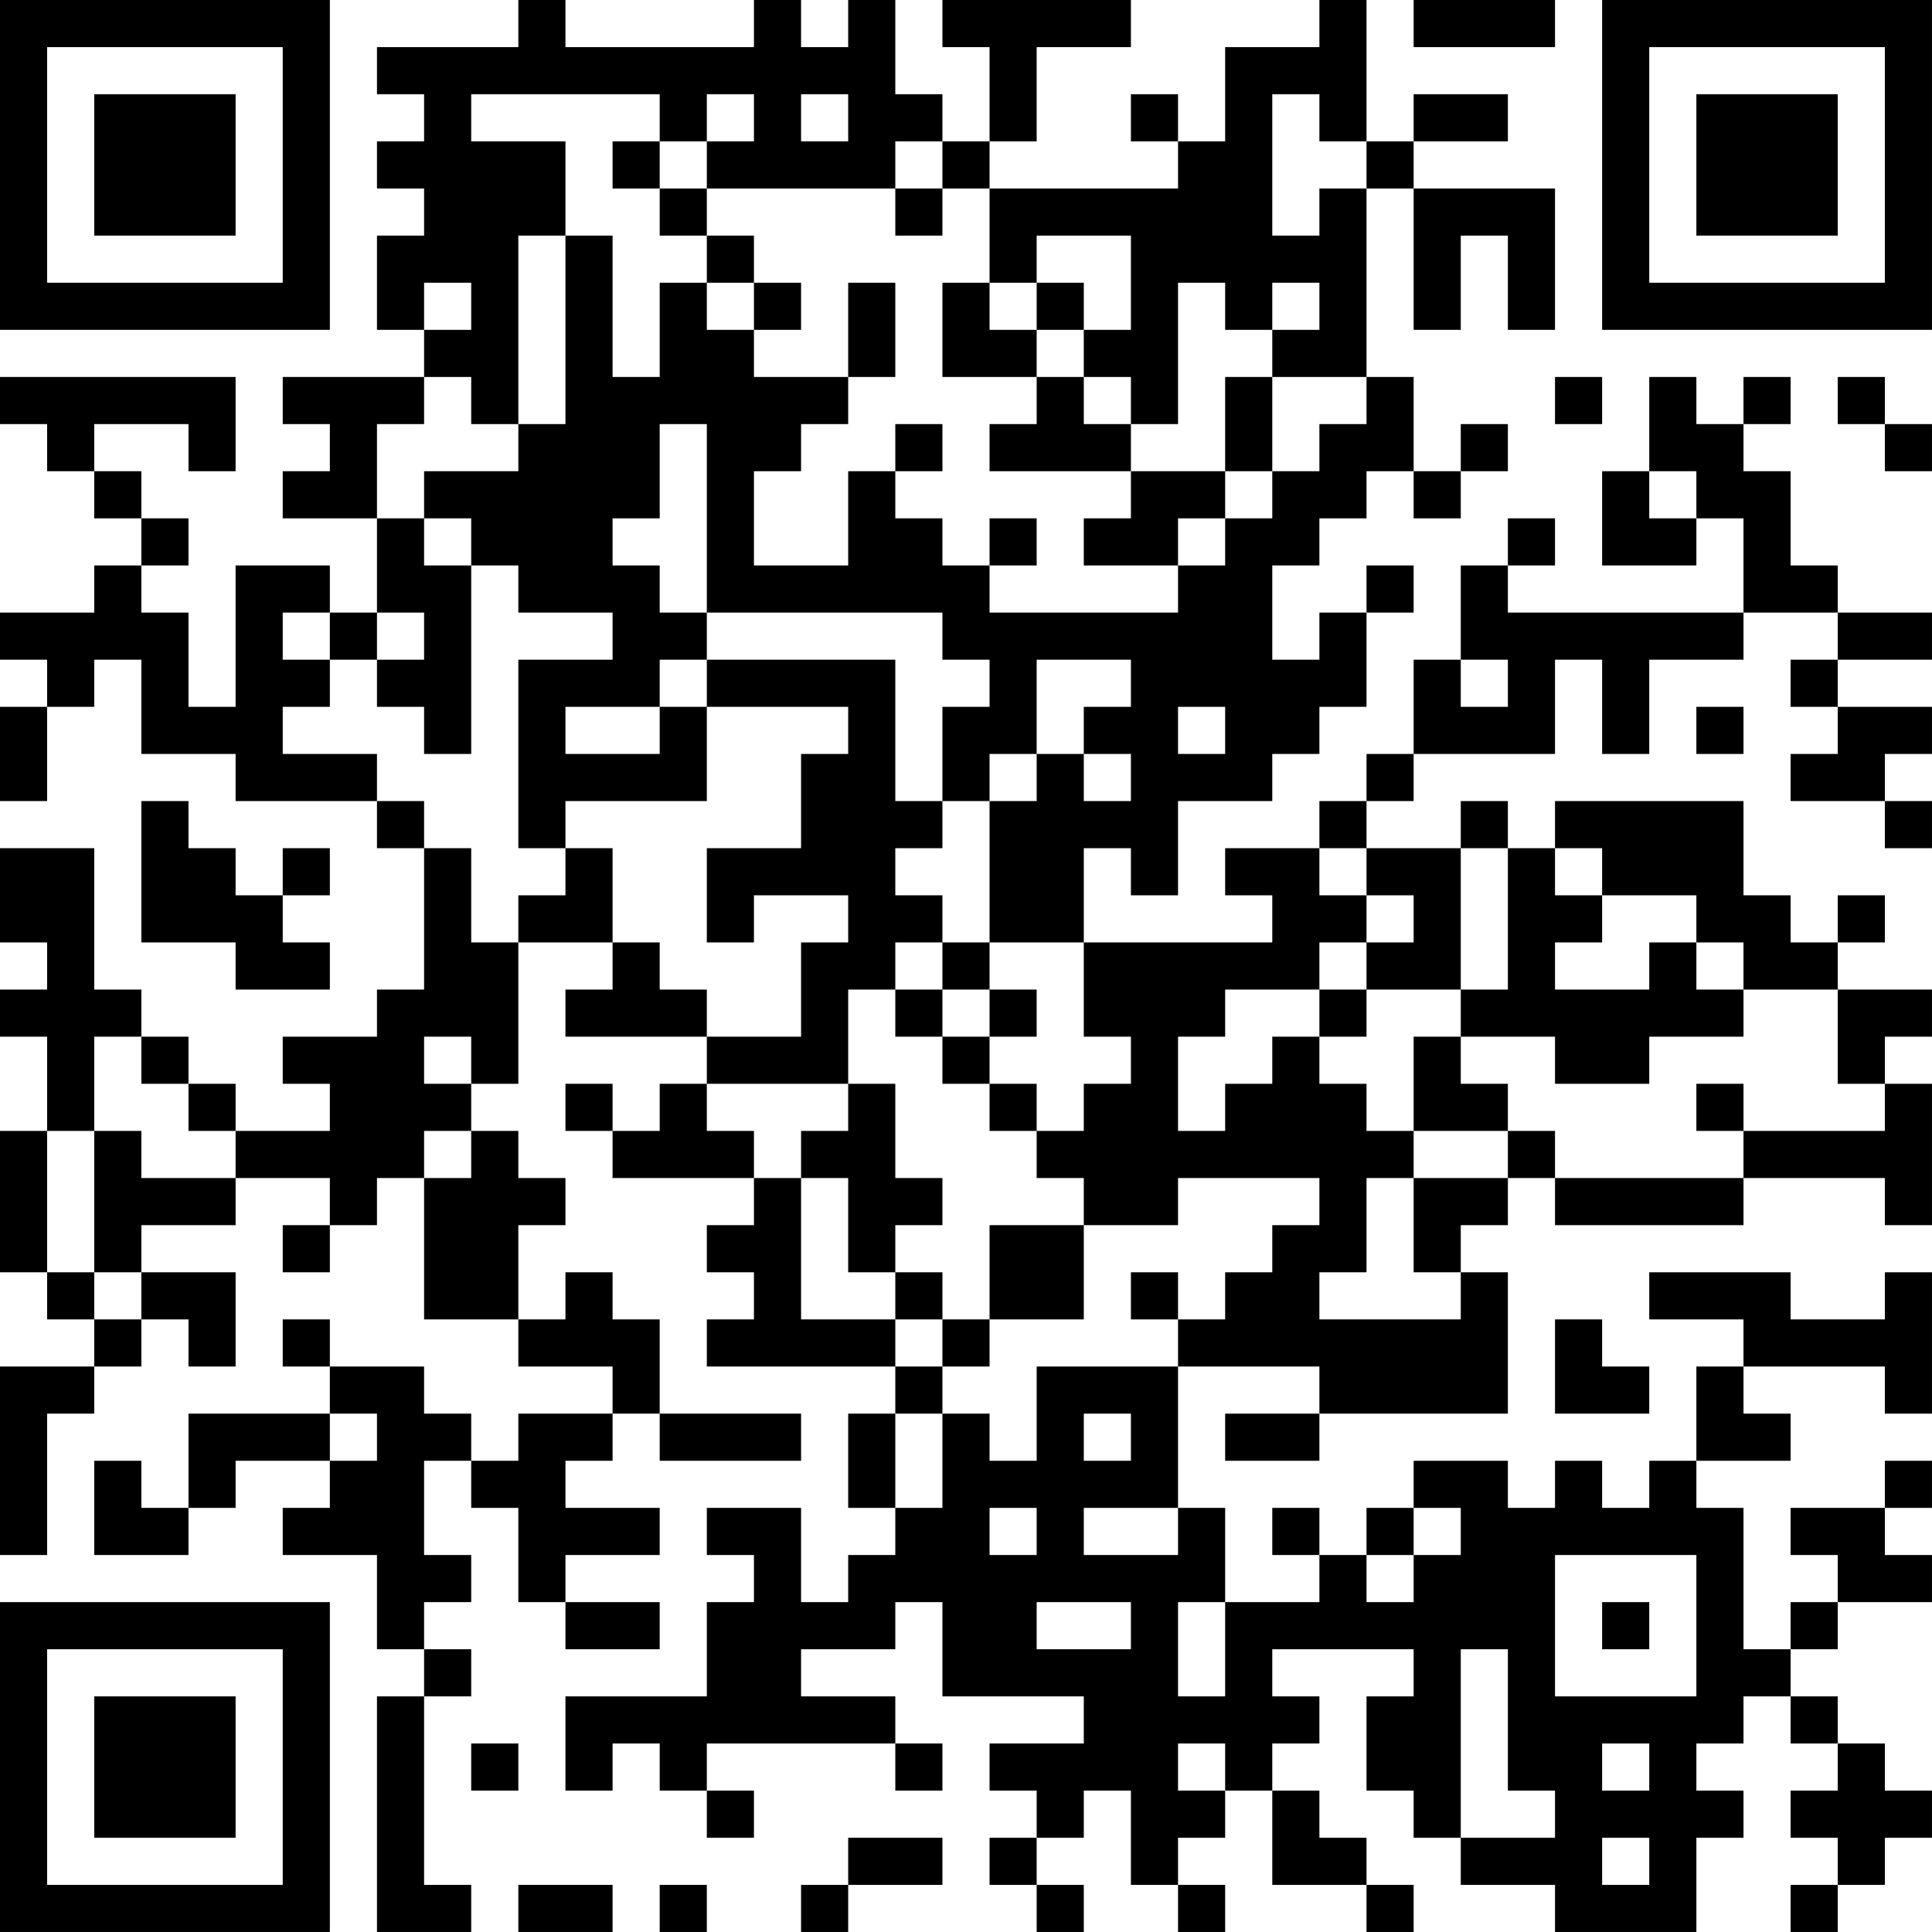
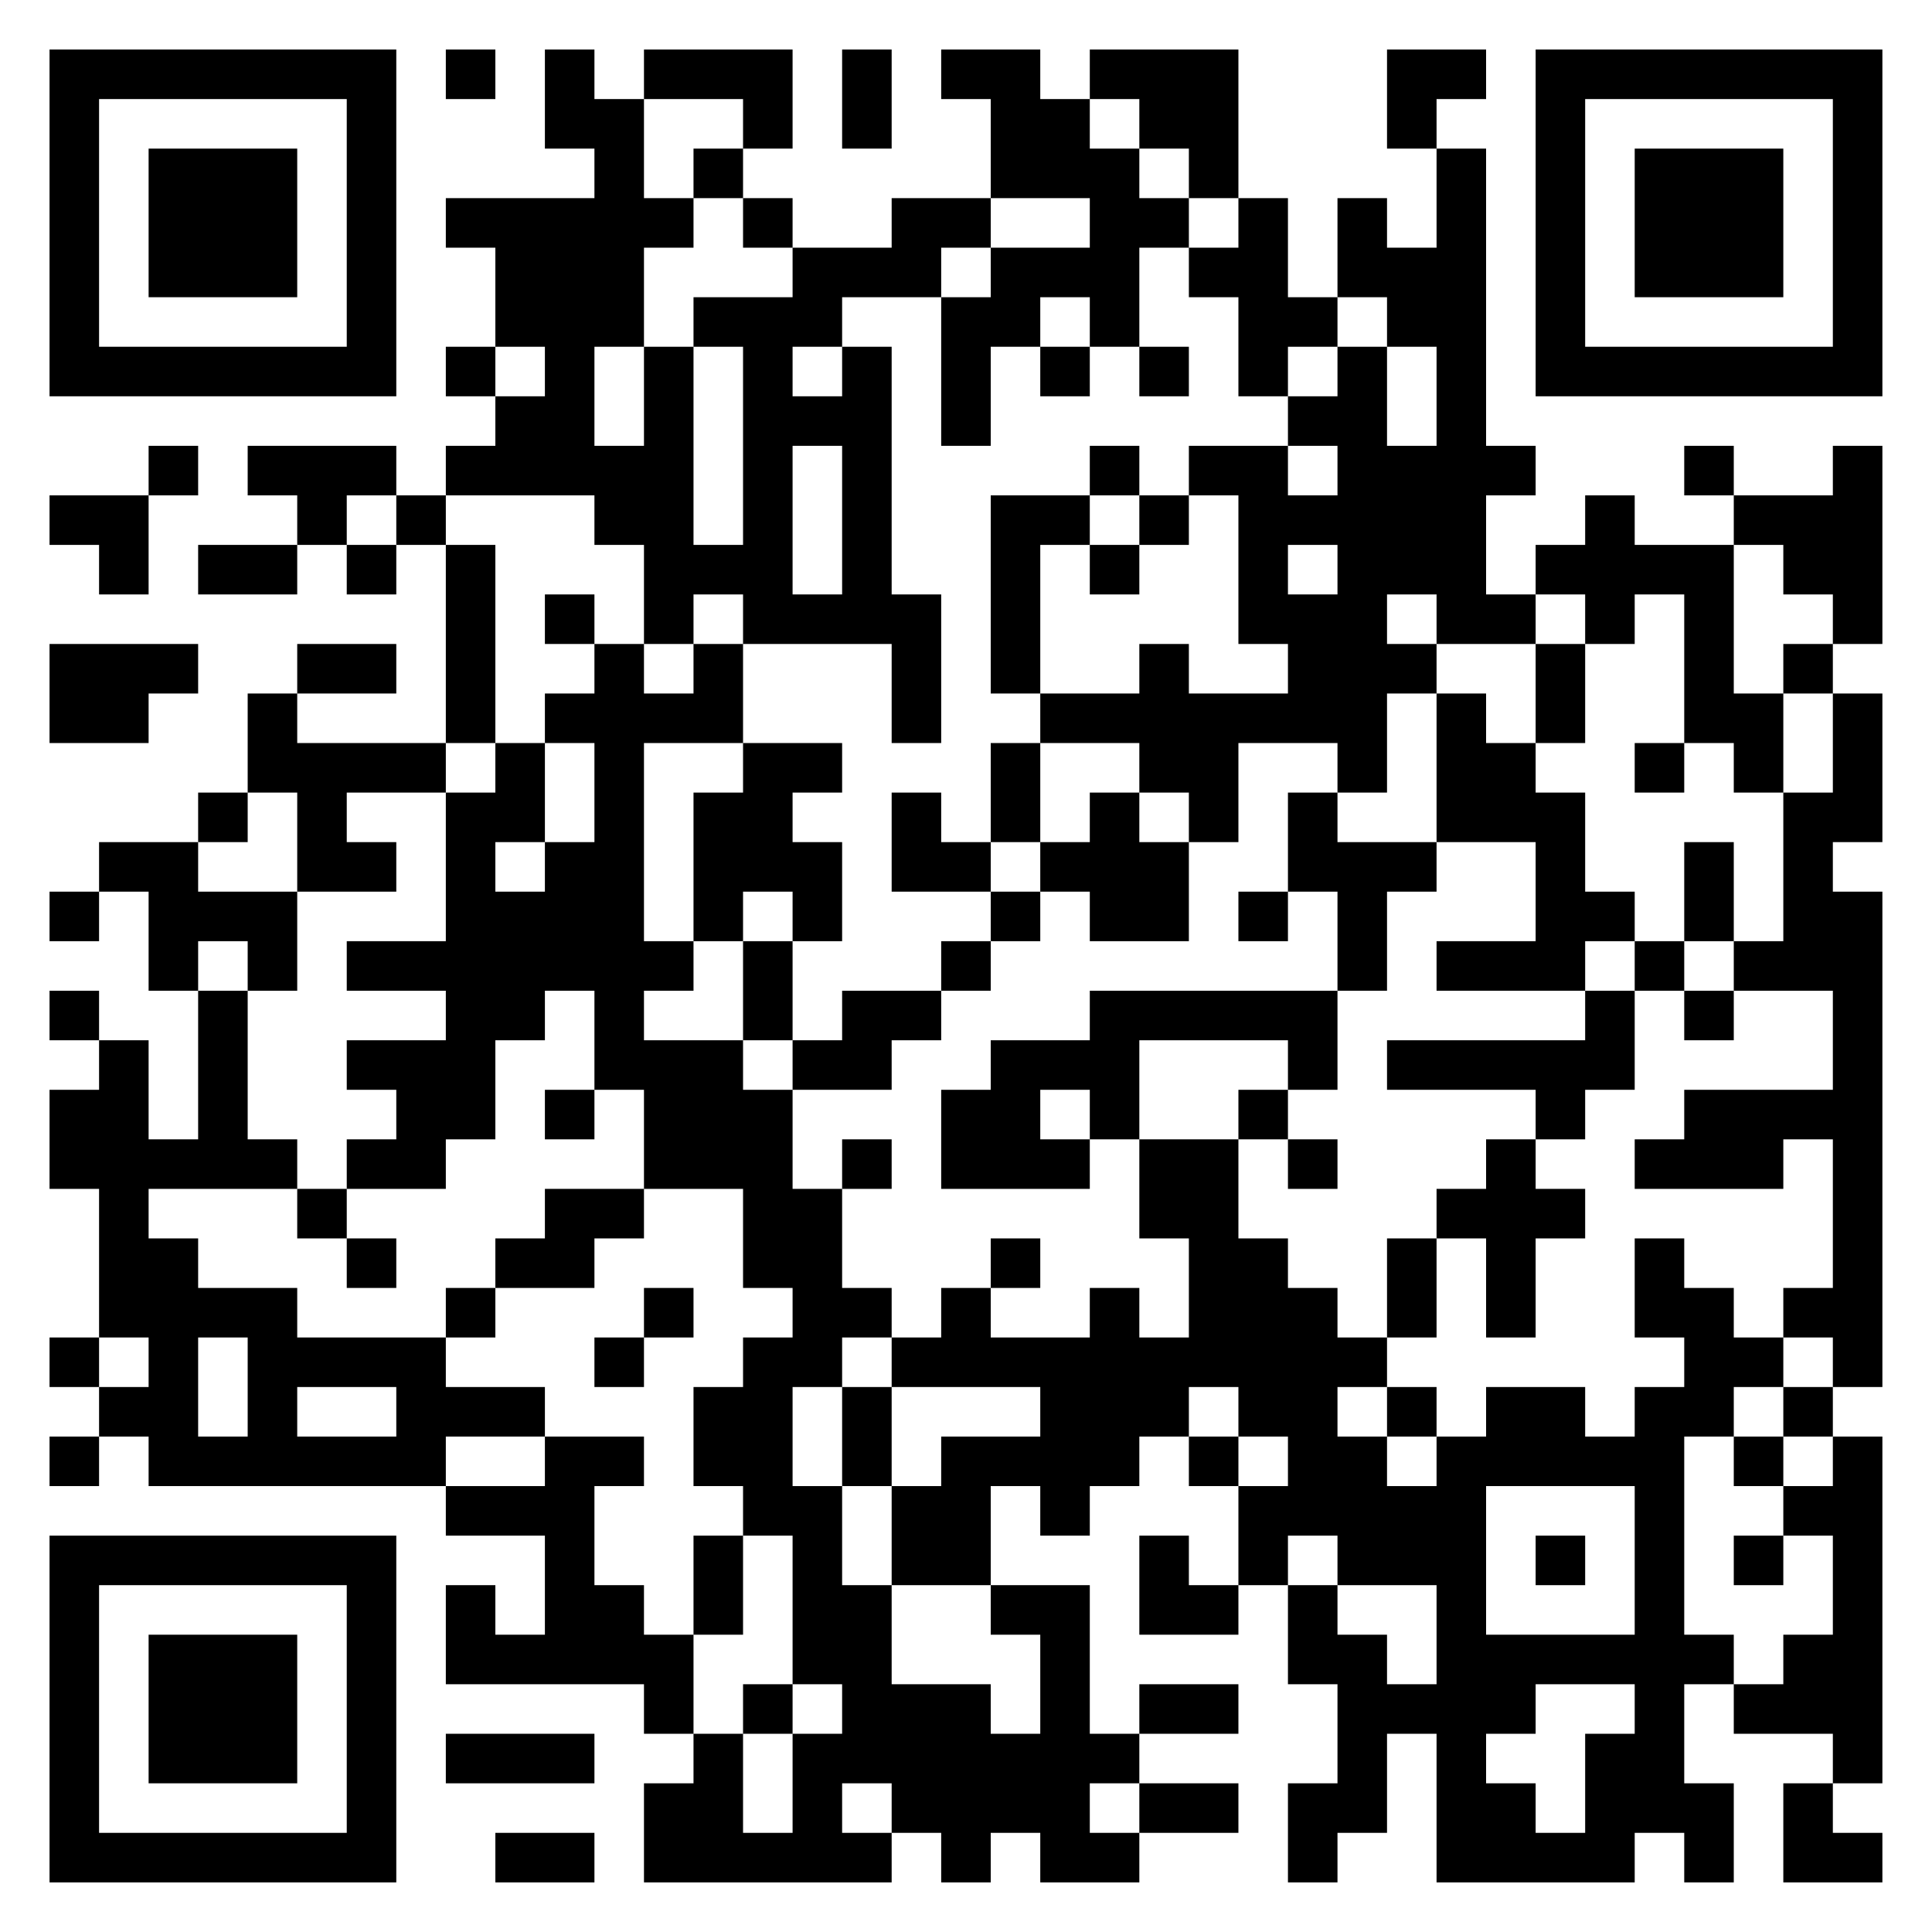
<svg xmlns="http://www.w3.org/2000/svg" version="1.1" width="200" height="200" viewBox="0 0 200 200">
  <rect x="0" y="0" width="200" height="200" fill="#ffffff" />
-   <g transform="scale(4.878)">
-     <g transform="translate(0,0)">
-       <path fill-rule="evenodd" d="M11 0L11 1L8 1L8 2L9 2L9 3L8 3L8 4L9 4L9 5L8 5L8 7L9 7L9 8L6 8L6 9L7 9L7 10L6 10L6 11L8 11L8 13L7 13L7 12L5 12L5 15L4 15L4 13L3 13L3 12L4 12L4 11L3 11L3 10L2 10L2 9L4 9L4 10L5 10L5 8L0 8L0 9L1 9L1 10L2 10L2 11L3 11L3 12L2 12L2 13L0 13L0 14L1 14L1 15L0 15L0 17L1 17L1 15L2 15L2 14L3 14L3 16L5 16L5 17L8 17L8 18L9 18L9 21L8 21L8 22L6 22L6 23L7 23L7 24L5 24L5 23L4 23L4 22L3 22L3 21L2 21L2 18L0 18L0 20L1 20L1 21L0 21L0 22L1 22L1 24L0 24L0 27L1 27L1 28L2 28L2 29L0 29L0 33L1 33L1 30L2 30L2 29L3 29L3 28L4 28L4 29L5 29L5 27L3 27L3 26L5 26L5 25L7 25L7 26L6 26L6 27L7 27L7 26L8 26L8 25L9 25L9 28L11 28L11 29L13 29L13 30L11 30L11 31L10 31L10 30L9 30L9 29L7 29L7 28L6 28L6 29L7 29L7 30L4 30L4 32L3 32L3 31L2 31L2 33L4 33L4 32L5 32L5 31L7 31L7 32L6 32L6 33L8 33L8 35L9 35L9 36L8 36L8 41L10 41L10 40L9 40L9 36L10 36L10 35L9 35L9 34L10 34L10 33L9 33L9 31L10 31L10 32L11 32L11 34L12 34L12 35L14 35L14 34L12 34L12 33L14 33L14 32L12 32L12 31L13 31L13 30L14 30L14 31L17 31L17 30L14 30L14 28L13 28L13 27L12 27L12 28L11 28L11 26L12 26L12 25L11 25L11 24L10 24L10 23L11 23L11 20L13 20L13 21L12 21L12 22L15 22L15 23L14 23L14 24L13 24L13 23L12 23L12 24L13 24L13 25L16 25L16 26L15 26L15 27L16 27L16 28L15 28L15 29L19 29L19 30L18 30L18 32L19 32L19 33L18 33L18 34L17 34L17 32L15 32L15 33L16 33L16 34L15 34L15 36L12 36L12 38L13 38L13 37L14 37L14 38L15 38L15 39L16 39L16 38L15 38L15 37L19 37L19 38L20 38L20 37L19 37L19 36L17 36L17 35L19 35L19 34L20 34L20 36L23 36L23 37L21 37L21 38L22 38L22 39L21 39L21 40L22 40L22 41L23 41L23 40L22 40L22 39L23 39L23 38L24 38L24 40L25 40L25 41L26 41L26 40L25 40L25 39L26 39L26 38L27 38L27 40L29 40L29 41L30 41L30 40L29 40L29 39L28 39L28 38L27 38L27 37L28 37L28 36L27 36L27 35L30 35L30 36L29 36L29 38L30 38L30 39L31 39L31 40L33 40L33 41L36 41L36 39L37 39L37 38L36 38L36 37L37 37L37 36L38 36L38 37L39 37L39 38L38 38L38 39L39 39L39 40L38 40L38 41L39 41L39 40L40 40L40 39L41 39L41 38L40 38L40 37L39 37L39 36L38 36L38 35L39 35L39 34L41 34L41 33L40 33L40 32L41 32L41 31L40 31L40 32L38 32L38 33L39 33L39 34L38 34L38 35L37 35L37 32L36 32L36 31L38 31L38 30L37 30L37 29L40 29L40 30L41 30L41 27L40 27L40 28L38 28L38 27L35 27L35 28L37 28L37 29L36 29L36 31L35 31L35 32L34 32L34 31L33 31L33 32L32 32L32 31L30 31L30 32L29 32L29 33L28 33L28 32L27 32L27 33L28 33L28 34L26 34L26 32L25 32L25 29L28 29L28 30L26 30L26 31L28 31L28 30L32 30L32 27L31 27L31 26L32 26L32 25L33 25L33 26L37 26L37 25L40 25L40 26L41 26L41 23L40 23L40 22L41 22L41 21L39 21L39 20L40 20L40 19L39 19L39 20L38 20L38 19L37 19L37 17L33 17L33 18L32 18L32 17L31 17L31 18L29 18L29 17L30 17L30 16L33 16L33 14L34 14L34 16L35 16L35 14L37 14L37 13L39 13L39 14L38 14L38 15L39 15L39 16L38 16L38 17L40 17L40 18L41 18L41 17L40 17L40 16L41 16L41 15L39 15L39 14L41 14L41 13L39 13L39 12L38 12L38 10L37 10L37 9L38 9L38 8L37 8L37 9L36 9L36 8L35 8L35 10L34 10L34 12L36 12L36 11L37 11L37 13L32 13L32 12L33 12L33 11L32 11L32 12L31 12L31 14L30 14L30 16L29 16L29 17L28 17L28 18L26 18L26 19L27 19L27 20L23 20L23 18L24 18L24 19L25 19L25 17L27 17L27 16L28 16L28 15L29 15L29 13L30 13L30 12L29 12L29 13L28 13L28 14L27 14L27 12L28 12L28 11L29 11L29 10L30 10L30 11L31 11L31 10L32 10L32 9L31 9L31 10L30 10L30 8L29 8L29 4L30 4L30 7L31 7L31 5L32 5L32 7L33 7L33 4L30 4L30 3L32 3L32 2L30 2L30 3L29 3L29 0L28 0L28 1L26 1L26 3L25 3L25 2L24 2L24 3L25 3L25 4L21 4L21 3L22 3L22 1L24 1L24 0L20 0L20 1L21 1L21 3L20 3L20 2L19 2L19 0L18 0L18 1L17 1L17 0L16 0L16 1L12 1L12 0ZM30 0L30 1L33 1L33 0ZM10 2L10 3L12 3L12 5L11 5L11 9L10 9L10 8L9 8L9 9L8 9L8 11L9 11L9 12L10 12L10 16L9 16L9 15L8 15L8 14L9 14L9 13L8 13L8 14L7 14L7 13L6 13L6 14L7 14L7 15L6 15L6 16L8 16L8 17L9 17L9 18L10 18L10 20L11 20L11 19L12 19L12 18L13 18L13 20L14 20L14 21L15 21L15 22L17 22L17 20L18 20L18 19L16 19L16 20L15 20L15 18L17 18L17 16L18 16L18 15L15 15L15 14L19 14L19 17L20 17L20 18L19 18L19 19L20 19L20 20L19 20L19 21L18 21L18 23L15 23L15 24L16 24L16 25L17 25L17 28L19 28L19 29L20 29L20 30L19 30L19 32L20 32L20 30L21 30L21 31L22 31L22 29L25 29L25 28L26 28L26 27L27 27L27 26L28 26L28 25L25 25L25 26L23 26L23 25L22 25L22 24L23 24L23 23L24 23L24 22L23 22L23 20L21 20L21 17L22 17L22 16L23 16L23 17L24 17L24 16L23 16L23 15L24 15L24 14L22 14L22 16L21 16L21 17L20 17L20 15L21 15L21 14L20 14L20 13L15 13L15 9L14 9L14 11L13 11L13 12L14 12L14 13L15 13L15 14L14 14L14 15L12 15L12 16L14 16L14 15L15 15L15 17L12 17L12 18L11 18L11 14L13 14L13 13L11 13L11 12L10 12L10 11L9 11L9 10L11 10L11 9L12 9L12 5L13 5L13 8L14 8L14 6L15 6L15 7L16 7L16 8L18 8L18 9L17 9L17 10L16 10L16 12L18 12L18 10L19 10L19 11L20 11L20 12L21 12L21 13L25 13L25 12L26 12L26 11L27 11L27 10L28 10L28 9L29 9L29 8L27 8L27 7L28 7L28 6L27 6L27 7L26 7L26 6L25 6L25 9L24 9L24 8L23 8L23 7L24 7L24 5L22 5L22 6L21 6L21 4L20 4L20 3L19 3L19 4L15 4L15 3L16 3L16 2L15 2L15 3L14 3L14 2ZM17 2L17 3L18 3L18 2ZM27 2L27 5L28 5L28 4L29 4L29 3L28 3L28 2ZM13 3L13 4L14 4L14 5L15 5L15 6L16 6L16 7L17 7L17 6L16 6L16 5L15 5L15 4L14 4L14 3ZM19 4L19 5L20 5L20 4ZM9 6L9 7L10 7L10 6ZM18 6L18 8L19 8L19 6ZM20 6L20 8L22 8L22 9L21 9L21 10L24 10L24 11L23 11L23 12L25 12L25 11L26 11L26 10L27 10L27 8L26 8L26 10L24 10L24 9L23 9L23 8L22 8L22 7L23 7L23 6L22 6L22 7L21 7L21 6ZM33 8L33 9L34 9L34 8ZM39 8L39 9L40 9L40 10L41 10L41 9L40 9L40 8ZM19 9L19 10L20 10L20 9ZM35 10L35 11L36 11L36 10ZM21 11L21 12L22 12L22 11ZM31 14L31 15L32 15L32 14ZM25 15L25 16L26 16L26 15ZM36 15L36 16L37 16L37 15ZM3 17L3 20L5 20L5 21L7 21L7 20L6 20L6 19L7 19L7 18L6 18L6 19L5 19L5 18L4 18L4 17ZM28 18L28 19L29 19L29 20L28 20L28 21L26 21L26 22L25 22L25 24L26 24L26 23L27 23L27 22L28 22L28 23L29 23L29 24L30 24L30 25L29 25L29 27L28 27L28 28L31 28L31 27L30 27L30 25L32 25L32 24L33 24L33 25L37 25L37 24L40 24L40 23L39 23L39 21L37 21L37 20L36 20L36 19L34 19L34 18L33 18L33 19L34 19L34 20L33 20L33 21L35 21L35 20L36 20L36 21L37 21L37 22L35 22L35 23L33 23L33 22L31 22L31 21L32 21L32 18L31 18L31 21L29 21L29 20L30 20L30 19L29 19L29 18ZM20 20L20 21L19 21L19 22L20 22L20 23L21 23L21 24L22 24L22 23L21 23L21 22L22 22L22 21L21 21L21 20ZM20 21L20 22L21 22L21 21ZM28 21L28 22L29 22L29 21ZM2 22L2 24L1 24L1 27L2 27L2 28L3 28L3 27L2 27L2 24L3 24L3 25L5 25L5 24L4 24L4 23L3 23L3 22ZM9 22L9 23L10 23L10 22ZM30 22L30 24L32 24L32 23L31 23L31 22ZM18 23L18 24L17 24L17 25L18 25L18 27L19 27L19 28L20 28L20 29L21 29L21 28L23 28L23 26L21 26L21 28L20 28L20 27L19 27L19 26L20 26L20 25L19 25L19 23ZM36 23L36 24L37 24L37 23ZM9 24L9 25L10 25L10 24ZM24 27L24 28L25 28L25 27ZM33 28L33 30L35 30L35 29L34 29L34 28ZM7 30L7 31L8 31L8 30ZM23 30L23 31L24 31L24 30ZM21 32L21 33L22 33L22 32ZM23 32L23 33L25 33L25 32ZM30 32L30 33L29 33L29 34L30 34L30 33L31 33L31 32ZM33 33L33 36L36 36L36 33ZM22 34L22 35L24 35L24 34ZM25 34L25 36L26 36L26 34ZM34 34L34 35L35 35L35 34ZM31 35L31 39L33 39L33 38L32 38L32 35ZM10 37L10 38L11 38L11 37ZM25 37L25 38L26 38L26 37ZM34 37L34 38L35 38L35 37ZM18 39L18 40L17 40L17 41L18 41L18 40L20 40L20 39ZM34 39L34 40L35 40L35 39ZM11 40L11 41L13 41L13 40ZM14 40L14 41L15 41L15 40ZM0 0L0 7L7 7L7 0ZM1 1L1 6L6 6L6 1ZM2 2L2 5L5 5L5 2ZM34 0L34 7L41 7L41 0ZM35 1L35 6L40 6L40 1ZM36 2L36 5L39 5L39 2ZM0 34L0 41L7 41L7 34ZM1 35L1 40L6 40L6 35ZM2 36L2 39L5 39L5 36Z" fill="#000000" />
+   <g transform="scale(5.128)">
+     <g transform="translate(1,1)">
+       <path fill-rule="evenodd" d="M8 0L8 1L9 1L9 0ZM10 0L10 2L11 2L11 3L8 3L8 4L9 4L9 6L8 6L8 7L9 7L9 8L8 8L8 9L7 9L7 8L4 8L4 9L5 9L5 10L3 10L3 11L5 11L5 10L6 10L6 11L7 11L7 10L8 10L8 14L5 14L5 13L7 13L7 12L5 12L5 13L4 13L4 15L3 15L3 16L1 16L1 17L0 17L0 18L1 18L1 17L2 17L2 19L3 19L3 22L2 22L2 20L1 20L1 19L0 19L0 20L1 20L1 21L0 21L0 23L1 23L1 26L0 26L0 27L1 27L1 28L0 28L0 29L1 29L1 28L2 28L2 29L8 29L8 30L10 30L10 32L9 32L9 31L8 31L8 33L12 33L12 34L13 34L13 35L12 35L12 37L17 37L17 36L18 36L18 37L19 37L19 36L20 36L20 37L22 37L22 36L24 36L24 35L22 35L22 34L24 34L24 33L22 33L22 34L21 34L21 31L19 31L19 29L20 29L20 30L21 30L21 29L22 29L22 28L23 28L23 29L24 29L24 31L23 31L23 30L22 30L22 32L24 32L24 31L25 31L25 33L26 33L26 35L25 35L25 37L26 37L26 36L27 36L27 34L28 34L28 37L32 37L32 36L33 36L33 37L34 37L34 35L33 35L33 33L34 33L34 34L36 34L36 35L35 35L35 37L37 37L37 36L36 36L36 35L37 35L37 28L36 28L36 27L37 27L37 17L36 17L36 16L37 16L37 13L36 13L36 12L37 12L37 8L36 8L36 9L34 9L34 8L33 8L33 9L34 9L34 10L32 10L32 9L31 9L31 10L30 10L30 11L29 11L29 9L30 9L30 8L29 8L29 2L28 2L28 1L29 1L29 0L27 0L27 2L28 2L28 4L27 4L27 3L26 3L26 5L25 5L25 3L24 3L24 0L21 0L21 1L20 1L20 0L18 0L18 1L19 1L19 3L17 3L17 4L15 4L15 3L14 3L14 2L15 2L15 0L12 0L12 1L11 1L11 0ZM16 0L16 2L17 2L17 0ZM12 1L12 3L13 3L13 4L12 4L12 6L11 6L11 8L12 8L12 6L13 6L13 10L14 10L14 6L13 6L13 5L15 5L15 4L14 4L14 3L13 3L13 2L14 2L14 1ZM21 1L21 2L22 2L22 3L23 3L23 4L22 4L22 6L21 6L21 5L20 5L20 6L19 6L19 8L18 8L18 5L19 5L19 4L21 4L21 3L19 3L19 4L18 4L18 5L16 5L16 6L15 6L15 7L16 7L16 6L17 6L17 11L18 11L18 14L17 14L17 12L14 12L14 11L13 11L13 12L12 12L12 10L11 10L11 9L8 9L8 10L9 10L9 14L8 14L8 15L6 15L6 16L7 16L7 17L5 17L5 15L4 15L4 16L3 16L3 17L5 17L5 19L4 19L4 18L3 18L3 19L4 19L4 22L5 22L5 23L2 23L2 24L3 24L3 25L5 25L5 26L8 26L8 27L10 27L10 28L8 28L8 29L10 29L10 28L12 28L12 29L11 29L11 31L12 31L12 32L13 32L13 34L14 34L14 36L15 36L15 34L16 34L16 33L15 33L15 30L14 30L14 29L13 29L13 27L14 27L14 26L15 26L15 25L14 25L14 23L12 23L12 21L11 21L11 19L10 19L10 20L9 20L9 22L8 22L8 23L6 23L6 22L7 22L7 21L6 21L6 20L8 20L8 19L6 19L6 18L8 18L8 15L9 15L9 14L10 14L10 16L9 16L9 17L10 17L10 16L11 16L11 14L10 14L10 13L11 13L11 12L12 12L12 13L13 13L13 12L14 12L14 14L12 14L12 18L13 18L13 19L12 19L12 20L14 20L14 21L15 21L15 23L16 23L16 25L17 25L17 26L16 26L16 27L15 27L15 29L16 29L16 31L17 31L17 33L19 33L19 34L20 34L20 32L19 32L19 31L17 31L17 29L18 29L18 28L20 28L20 27L17 27L17 26L18 26L18 25L19 25L19 26L21 26L21 25L22 25L22 26L23 26L23 24L22 24L22 22L24 22L24 24L25 24L25 25L26 25L26 26L27 26L27 27L26 27L26 28L27 28L27 29L28 29L28 28L29 28L29 27L31 27L31 28L32 28L32 27L33 27L33 26L32 26L32 24L33 24L33 25L34 25L34 26L35 26L35 27L34 27L34 28L33 28L33 32L34 32L34 33L35 33L35 32L36 32L36 30L35 30L35 29L36 29L36 28L35 28L35 27L36 27L36 26L35 26L35 25L36 25L36 22L35 22L35 23L32 23L32 22L33 22L33 21L36 21L36 19L34 19L34 18L35 18L35 15L36 15L36 13L35 13L35 12L36 12L36 11L35 11L35 10L34 10L34 13L35 13L35 15L34 15L34 14L33 14L33 11L32 11L32 12L31 12L31 11L30 11L30 12L28 12L28 11L27 11L27 12L28 12L28 13L27 13L27 15L26 15L26 14L24 14L24 16L23 16L23 15L22 15L22 14L20 14L20 13L22 13L22 12L23 12L23 13L25 13L25 12L24 12L24 9L23 9L23 8L25 8L25 9L26 9L26 8L25 8L25 7L26 7L26 6L27 6L27 8L28 8L28 6L27 6L27 5L26 5L26 6L25 6L25 7L24 7L24 5L23 5L23 4L24 4L24 3L23 3L23 2L22 2L22 1ZM9 6L9 7L10 7L10 6ZM20 6L20 7L21 7L21 6ZM22 6L22 7L23 7L23 6ZM2 8L2 9L0 9L0 10L1 10L1 11L2 11L2 9L3 9L3 8ZM15 8L15 11L16 11L16 8ZM21 8L21 9L19 9L19 13L20 13L20 10L21 10L21 11L22 11L22 10L23 10L23 9L22 9L22 8ZM6 9L6 10L7 10L7 9ZM21 9L21 10L22 10L22 9ZM25 10L25 11L26 11L26 10ZM10 11L10 12L11 12L11 11ZM0 12L0 14L2 14L2 13L3 13L3 12ZM30 12L30 14L29 14L29 13L28 13L28 16L26 16L26 15L25 15L25 17L24 17L24 18L25 18L25 17L26 17L26 19L21 19L21 20L19 20L19 21L18 21L18 23L21 23L21 22L22 22L22 20L25 20L25 21L24 21L24 22L25 22L25 23L26 23L26 22L25 22L25 21L26 21L26 19L27 19L27 17L28 17L28 16L30 16L30 18L28 18L28 19L31 19L31 20L27 20L27 21L30 21L30 22L29 22L29 23L28 23L28 24L27 24L27 26L28 26L28 24L29 24L29 26L30 26L30 24L31 24L31 23L30 23L30 22L31 22L31 21L32 21L32 19L33 19L33 20L34 20L34 19L33 19L33 18L34 18L34 16L33 16L33 18L32 18L32 17L31 17L31 15L30 15L30 14L31 14L31 12ZM14 14L14 15L13 15L13 18L14 18L14 20L15 20L15 21L17 21L17 20L18 20L18 19L19 19L19 18L20 18L20 17L21 17L21 18L23 18L23 16L22 16L22 15L21 15L21 16L20 16L20 14L19 14L19 16L18 16L18 15L17 15L17 17L19 17L19 18L18 18L18 19L16 19L16 20L15 20L15 18L16 18L16 16L15 16L15 15L16 15L16 14ZM32 14L32 15L33 15L33 14ZM19 16L19 17L20 17L20 16ZM14 17L14 18L15 18L15 17ZM31 18L31 19L32 19L32 18ZM10 21L10 22L11 22L11 21ZM20 21L20 22L21 22L21 21ZM16 22L16 23L17 23L17 22ZM5 23L5 24L6 24L6 25L7 25L7 24L6 24L6 23ZM10 23L10 24L9 24L9 25L8 25L8 26L9 26L9 25L11 25L11 24L12 24L12 23ZM19 24L19 25L20 25L20 24ZM12 25L12 26L11 26L11 27L12 27L12 26L13 26L13 25ZM1 26L1 27L2 27L2 26ZM3 26L3 28L4 28L4 26ZM5 27L5 28L7 28L7 27ZM16 27L16 29L17 29L17 27ZM23 27L23 28L24 28L24 29L25 29L25 28L24 28L24 27ZM27 27L27 28L28 28L28 27ZM34 28L34 29L35 29L35 28ZM29 29L29 32L32 32L32 29ZM13 30L13 32L14 32L14 30ZM25 30L25 31L26 31L26 32L27 32L27 33L28 33L28 31L26 31L26 30ZM30 30L30 31L31 31L31 30ZM34 30L34 31L35 31L35 30ZM14 33L14 34L15 34L15 33ZM30 33L30 34L29 34L29 35L30 35L30 36L31 36L31 34L32 34L32 33ZM8 34L8 35L11 35L11 34ZM16 35L16 36L17 36L17 35ZM21 35L21 36L22 36L22 35ZM9 36L9 37L11 37L11 36ZM0 0L0 7L7 7L7 0ZM1 1L1 6L6 6L6 1ZM2 2L2 5L5 5L5 2ZM30 0L30 7L37 7L37 0ZM31 1L31 6L36 6L36 1ZM32 2L32 5L35 5L35 2ZM0 30L0 37L7 37L7 30ZM1 31L1 36L6 36L6 31ZM2 32L2 35L5 35L5 32Z" fill="#000000" />
    </g>
  </g>
</svg>
